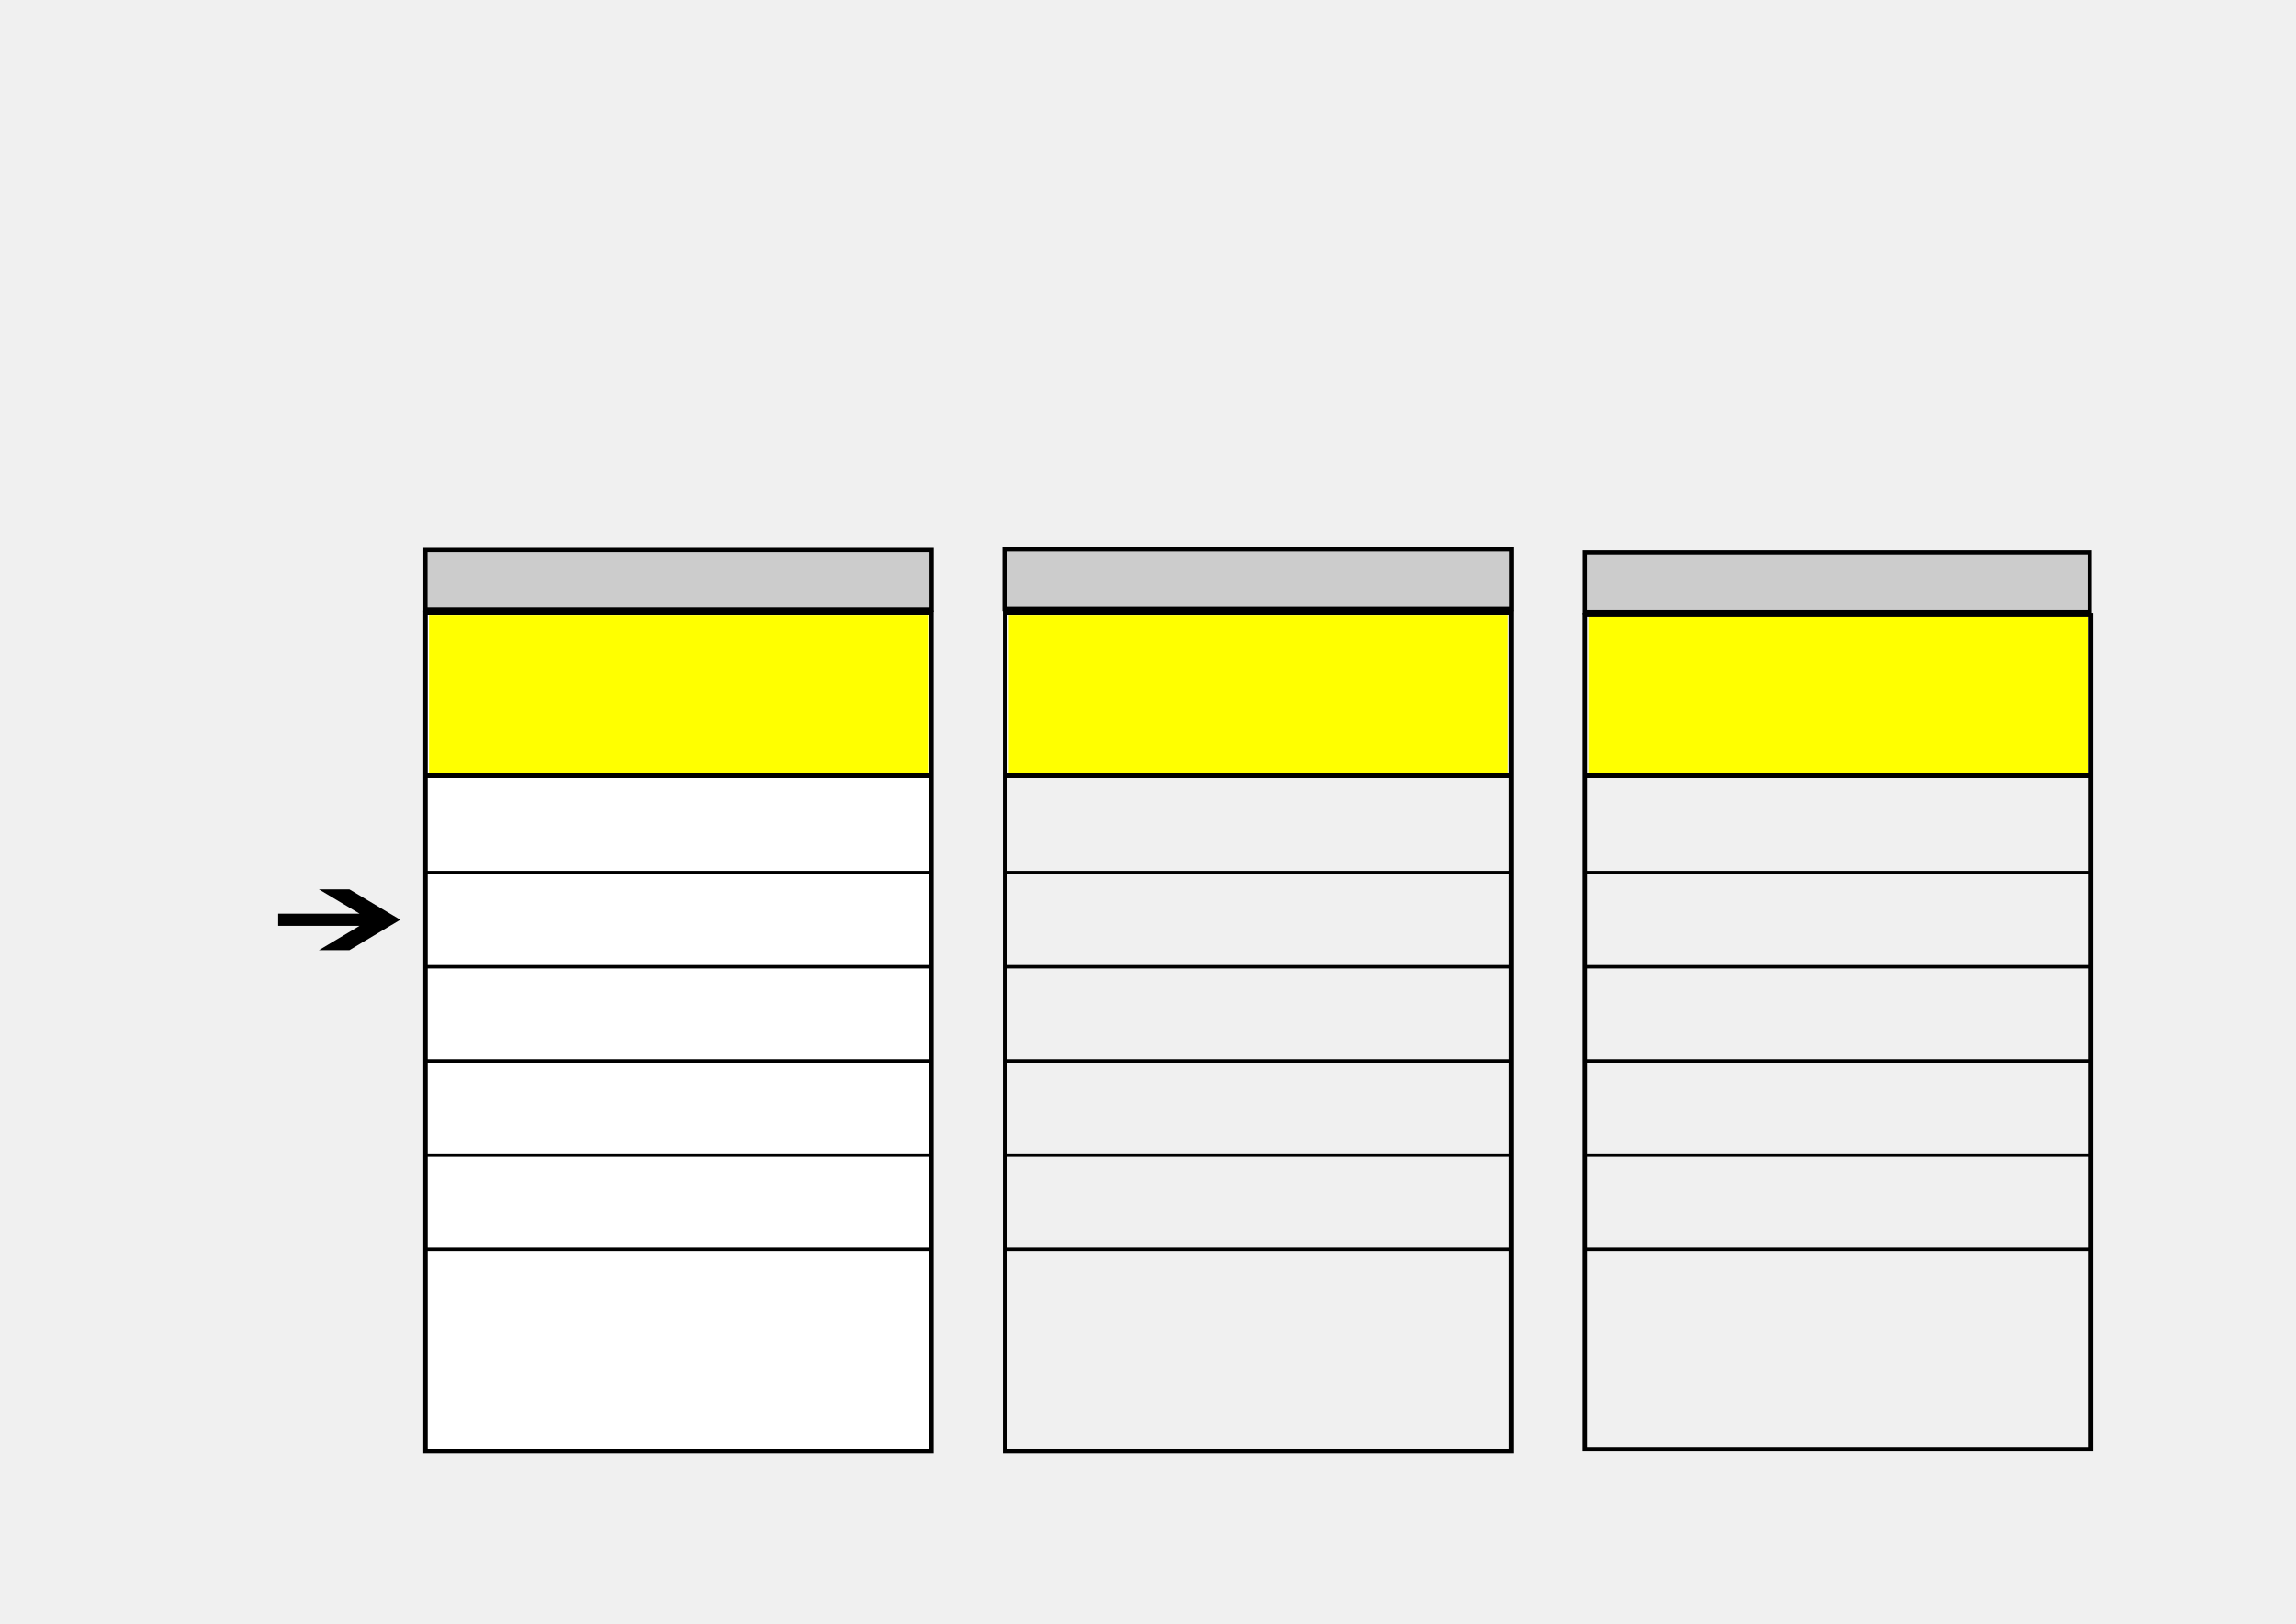
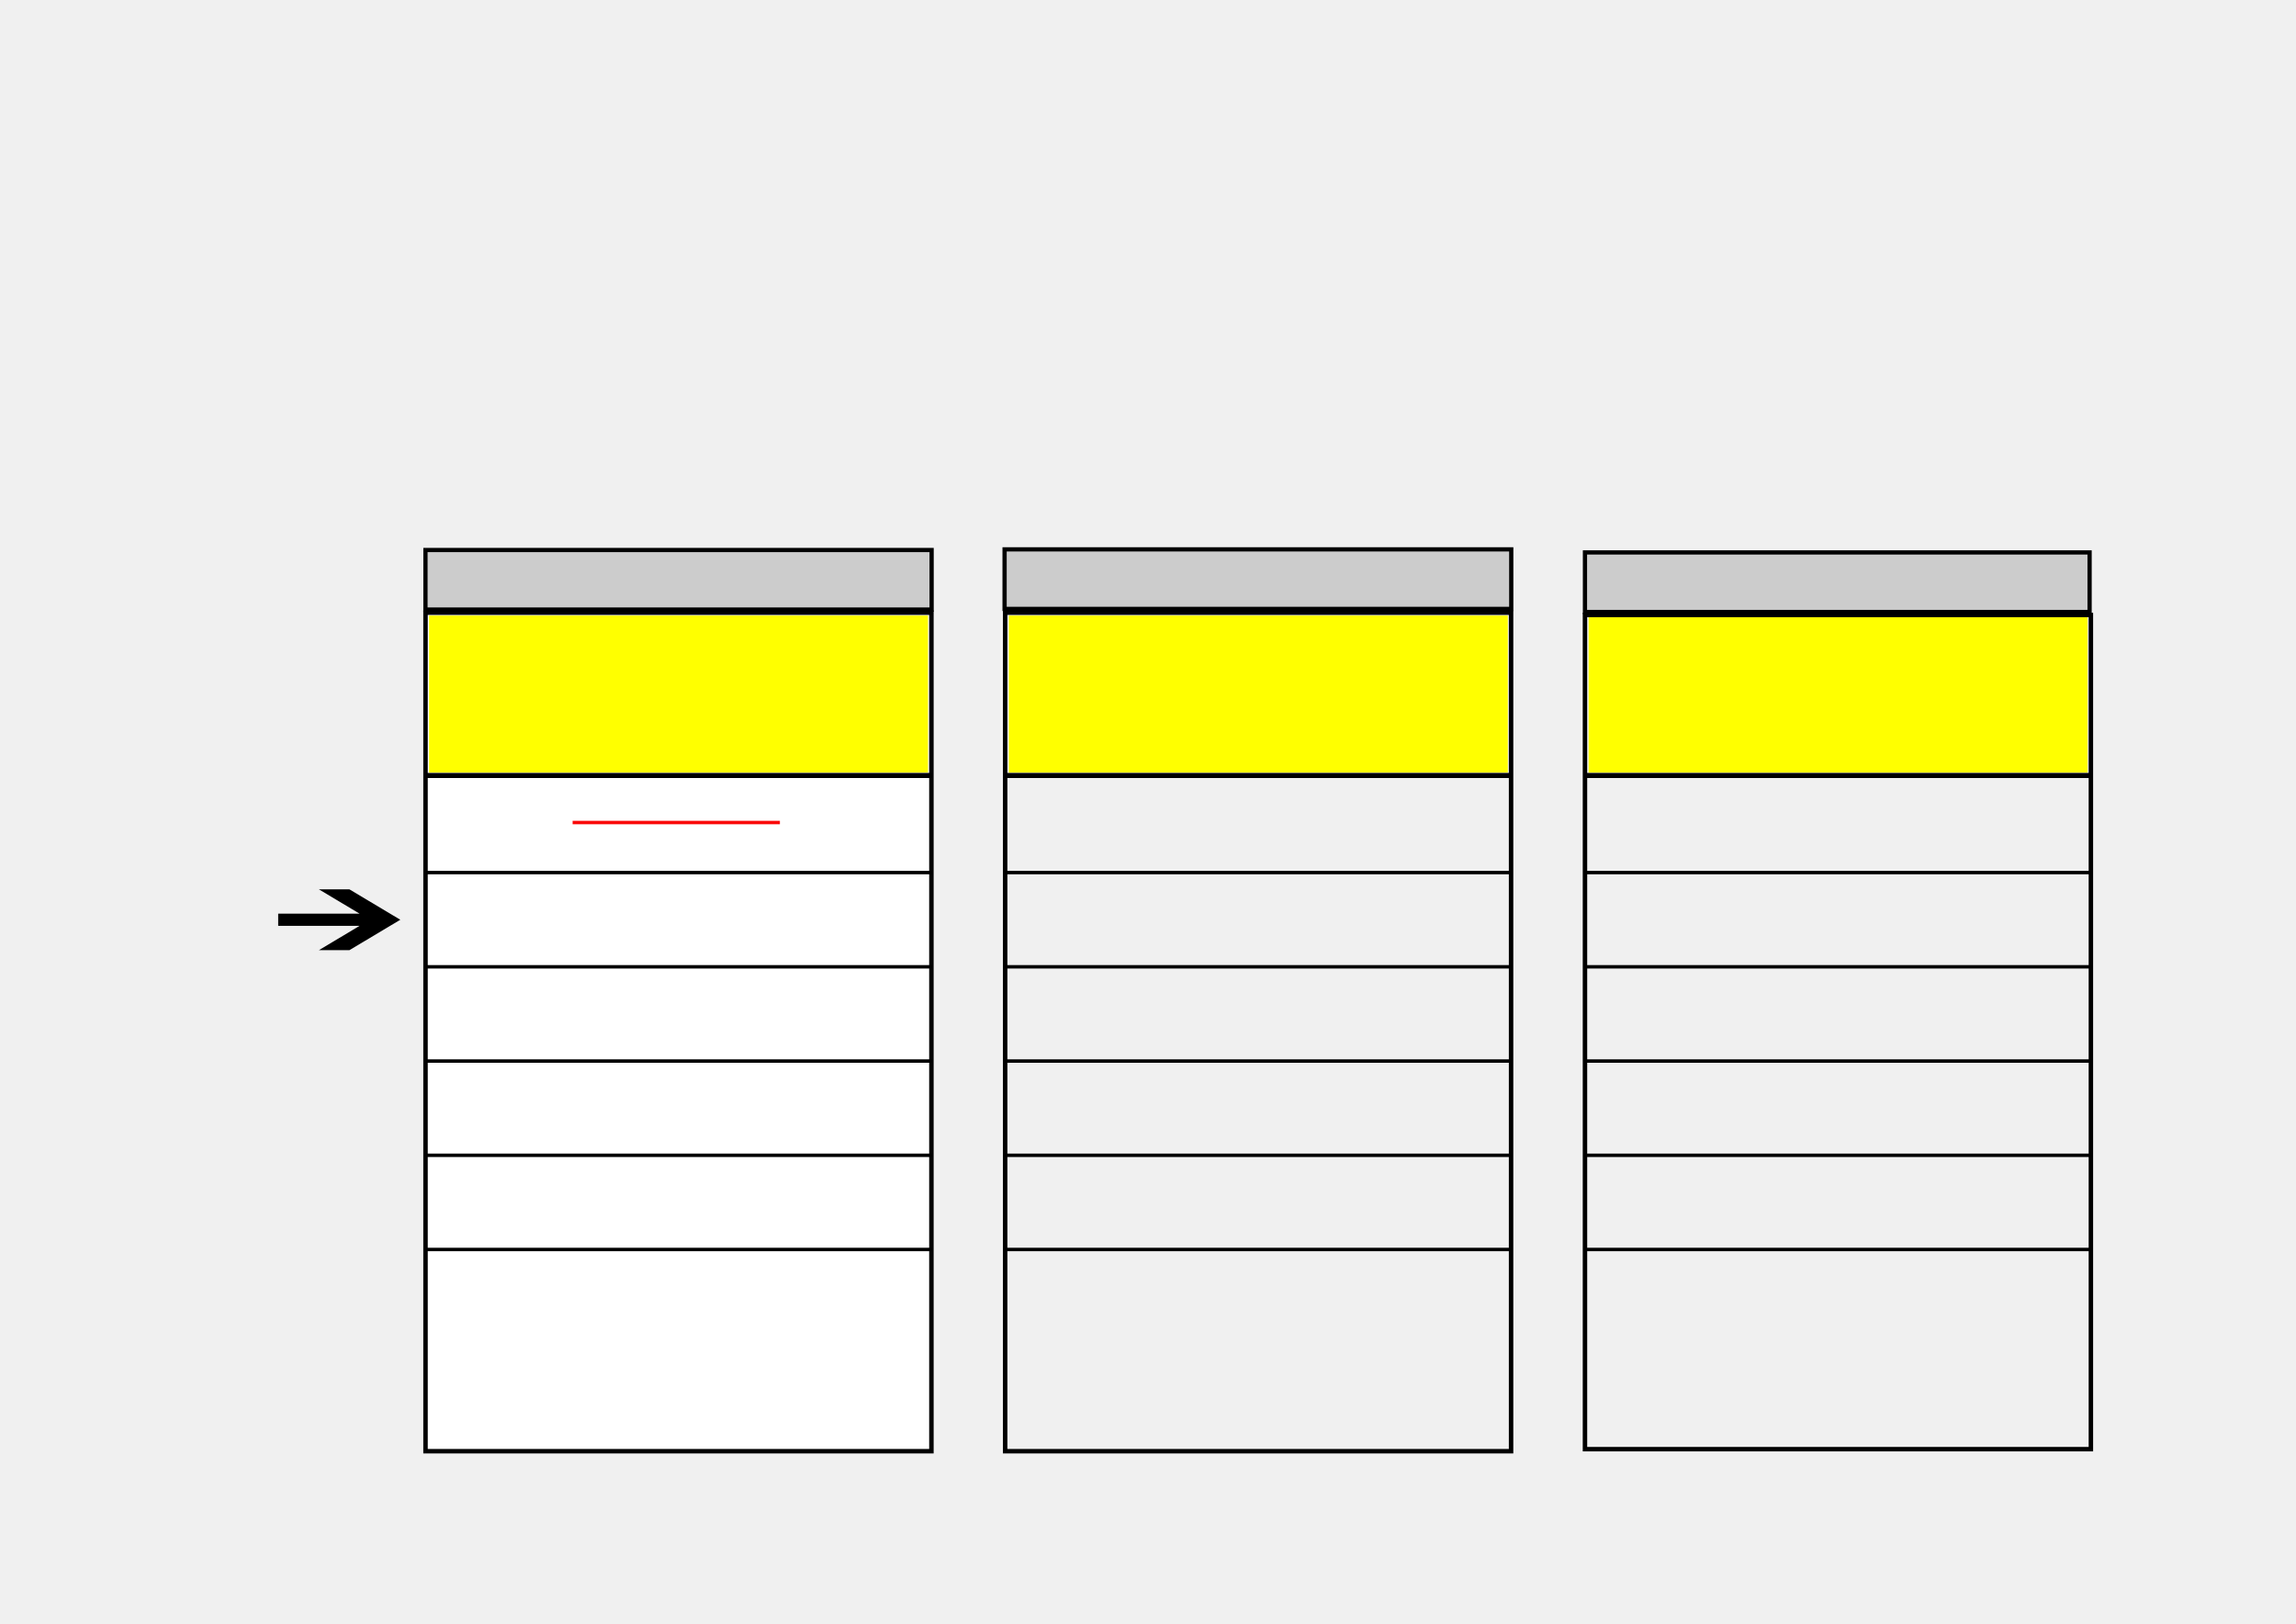
<svg xmlns="http://www.w3.org/2000/svg" width="297mm" height="210mm" id="svg2985" version="1.1">
  <defs id="defs2987" />
  <g style="display:inline" id="layer1">
    <rect y="299.49" x="208.032" height="409.889" width="247.34" id="rect2994" style="fill:#ffffff;fill-opacity:1;stroke:#000000;stroke-width:2.182;stroke-linecap:square;stroke-miterlimit:4;stroke-opacity:1;stroke-dasharray:none" />
    <path id="path3766" d="m 208.314,379.071 c 246.446,0 246.446,0 246.446,0" style="fill:none;stroke:#000000;stroke-width:2.48;stroke-linecap:butt;stroke-linejoin:miter;stroke-miterlimit:4;stroke-opacity:1;stroke-dasharray:none" />
    <path id="path3812" d="" style="fill:#008000;fill-opacity:1;stroke:#000000;stroke-width:1.152;stroke-opacity:1" />
    <path id="path3814" d="" style="fill:#008000;fill-opacity:1;stroke:#000000;stroke-width:1.152;stroke-opacity:1" />
    <path id="path5354" d="m 208.841,426.531 c 245.544,0 245.544,0 245.544,0" style="fill:none;stroke:#000000;stroke-width:1.68;stroke-linecap:square;stroke-linejoin:miter;stroke-miterlimit:1;stroke-opacity:1;stroke-dasharray:none" />
    <path id="path5354-1" d="m 208.841,472.594 c 245.544,0 245.544,0 245.544,0" style="fill:none;stroke:#000000;stroke-width:1.678;stroke-linecap:square;stroke-linejoin:miter;stroke-miterlimit:1;stroke-opacity:1;stroke-dasharray:none" />
    <path id="path5354-7" d="m 208.841,518.656 c 245.544,0 245.544,0 245.544,0" style="fill:none;stroke:#000000;stroke-width:1.678;stroke-linecap:square;stroke-linejoin:miter;stroke-miterlimit:1;stroke-opacity:1;stroke-dasharray:none" />
    <path id="path5354-4" d="m 208.841,564.719 c 245.544,0 245.544,0 245.544,0" style="fill:none;stroke:#000000;stroke-width:1.678;stroke-linecap:square;stroke-linejoin:miter;stroke-miterlimit:1;stroke-opacity:1;stroke-dasharray:none" />
    <path id="path5354-0" d="m 208.841,610.782 c 245.544,0 245.544,0 245.544,0" style="fill:none;stroke:#000000;stroke-width:1.678;stroke-linecap:square;stroke-linejoin:miter;stroke-miterlimit:1;stroke-opacity:1;stroke-dasharray:none" />
    <path id="path5587" d="m 209.753,339.262 0,-38.361 121.976,0 121.976,0 0,38.361 0,38.361 -121.976,0 -121.976,0 0,-38.361 z" style="fill:#ffff00;fill-opacity:1;stroke:none" />
    <path id="path3766-4" d="m 491.779,379.072 c 246.446,0 246.446,0 246.446,0" style="fill:none;stroke:#000000;stroke-width:2.48;stroke-linecap:butt;stroke-linejoin:miter;stroke-miterlimit:4;stroke-opacity:1;stroke-dasharray:none" />
    <path id="path5354-8" d="m 492.306,426.532 c 245.544,0 245.544,0 245.544,0" style="fill:none;stroke:#000000;stroke-width:1.68;stroke-linecap:square;stroke-linejoin:miter;stroke-miterlimit:1;stroke-opacity:1;stroke-dasharray:none" />
    <path id="path5354-1-8" d="m 492.305,472.595 c 245.544,0 245.544,0 245.544,0" style="fill:none;stroke:#000000;stroke-width:1.678;stroke-linecap:square;stroke-linejoin:miter;stroke-miterlimit:1;stroke-opacity:1;stroke-dasharray:none" />
    <path id="path5354-7-2" d="m 492.305,518.658 c 245.544,0 245.544,0 245.544,0" style="fill:none;stroke:#000000;stroke-width:1.678;stroke-linecap:square;stroke-linejoin:miter;stroke-miterlimit:1;stroke-opacity:1;stroke-dasharray:none" />
    <path id="path5354-4-4" d="m 492.305,564.721 c 245.544,0 245.544,0 245.544,0" style="fill:none;stroke:#000000;stroke-width:1.678;stroke-linecap:square;stroke-linejoin:miter;stroke-miterlimit:1;stroke-opacity:1;stroke-dasharray:none" />
    <path id="path5354-0-5" d="m 492.305,610.784 c 245.544,0 245.544,0 245.544,0" style="fill:none;stroke:#000000;stroke-width:1.678;stroke-linecap:square;stroke-linejoin:miter;stroke-miterlimit:1;stroke-opacity:1;stroke-dasharray:none" />
    <path id="path5587-5" d="m 493.217,339.264 0,-38.361 121.976,0 121.976,0 0,38.361 0,38.361 -121.976,0 -121.976,0 0,-38.361 z" style="fill:#ffff00;fill-opacity:1;stroke:none" />
    <path id="path3766-7" d="m 775.244,379.072 c 246.446,0 246.446,0 246.446,0" style="fill:none;stroke:#000000;stroke-width:2.48;stroke-linecap:butt;stroke-linejoin:miter;stroke-miterlimit:4;stroke-opacity:1;stroke-dasharray:none" />
    <path id="path5354-11" d="m 775.771,426.532 c 245.544,0 245.544,0 245.544,0" style="fill:none;stroke:#000000;stroke-width:1.68;stroke-linecap:square;stroke-linejoin:miter;stroke-miterlimit:1;stroke-opacity:1;stroke-dasharray:none" />
    <path id="path5354-1-5" d="m 775.77,472.595 c 245.544,0 245.544,0 245.544,0" style="fill:none;stroke:#000000;stroke-width:1.678;stroke-linecap:square;stroke-linejoin:miter;stroke-miterlimit:1;stroke-opacity:1;stroke-dasharray:none" />
    <path id="path5354-7-27" d="m 775.77,518.658 c 245.544,0 245.544,0 245.544,0" style="fill:none;stroke:#000000;stroke-width:1.678;stroke-linecap:square;stroke-linejoin:miter;stroke-miterlimit:1;stroke-opacity:1;stroke-dasharray:none" />
    <path id="path5354-4-6" d="m 775.77,564.721 c 245.544,0 245.544,0 245.544,0" style="fill:none;stroke:#000000;stroke-width:1.678;stroke-linecap:square;stroke-linejoin:miter;stroke-miterlimit:1;stroke-opacity:1;stroke-dasharray:none" />
    <path id="path5354-0-1" d="m 775.77,610.784 c 245.544,0 245.544,0 245.544,0" style="fill:none;stroke:#000000;stroke-width:1.678;stroke-linecap:square;stroke-linejoin:miter;stroke-miterlimit:1;stroke-opacity:1;stroke-dasharray:none" />
    <path id="path5587-4" d="m 776.682,339.264 0,-38.361 121.976,0 121.976,0 0,38.361 0,38.361 -121.976,0 -121.976,0 0,-38.361 z" style="fill:#ffff00;fill-opacity:1;stroke:none" />
    <flowRoot transform="translate(206.2535,270.7929)" style="font-size:12px;font-style:normal;font-weight:normal;line-height:125%;letter-spacing:0px;word-spacing:0px;fill:#000000;fill-opacity:1;stroke:none;font-family:Sans" id="flowRoot5649" xml:space="preserve">
      <flowRegion id="flowRegion5651">
        <rect y="58.201" x="46.669" height="30.919" width="183.039" id="rect5653" />
      </flowRegion>
      <flowPara style="font-size:23px" id="flowPara5655">[báza, báza+1)</flowPara>
    </flowRoot>
    <flowRoot transform="translate(114.3221,279.2633)" style="font-size:30px;font-style:normal;font-weight:normal;line-height:125%;letter-spacing:0px;word-spacing:0px;fill:#000000;fill-opacity:1;stroke:none;font-family:Sans" id="flowRoot5704" xml:space="preserve">
      <flowRegion id="flowRegion5706">
        <rect style="font-size:30px" y="49.716" x="411.536" height="43.841" width="250.316" id="rect5708" />
      </flowRegion>
      <flowPara style="font-size:23px" id="flowPara5710">[báza+1, báza+2)</flowPara>
    </flowRoot>
    <flowRoot transform="translate(42.7897,279.2633)" style="font-size:12px;font-style:normal;font-weight:normal;line-height:125%;letter-spacing:0px;word-spacing:0px;fill:#000000;fill-opacity:1;stroke:none;font-family:Sans" id="flowRoot5712" xml:space="preserve">
      <flowRegion id="flowRegion5714">
        <rect y="49.716" x="741.048" height="167.983" width="499.345" id="rect5716" />
      </flowRegion>
      <flowPara style="font-size:23px" id="flowPara5718">[báza+2,  báza+1+√2) </flowPara>
    </flowRoot>
    <flowRoot transform="translate(223.8851,265.7063)" style="font-size:20px;font-style:normal;font-weight:normal;line-height:125%;letter-spacing:0px;word-spacing:0px;fill:#000000;fill-opacity:1;stroke:none;font-family:Sans" id="flowRoot5731" xml:space="preserve">
      <flowRegion id="flowRegion5733">
        <rect style="font-size:20px" y="125.094" x="61" height="33" width="188" id="rect5735" />
      </flowRegion>
-       <flowPara id="flowPara5737">(1.5, dáta)</flowPara>
+       <flowPara id="flowPara5737" style="fill:#ff0000">(1.5, dáta)</flowPara>
    </flowRoot>
    <flowRoot style="font-size:20px;font-style:normal;font-weight:normal;line-height:125%;letter-spacing:0px;word-spacing:0px;fill:#000000;fill-opacity:1;stroke:none;font-family:Sans" id="flowRoot5731-1" xml:space="preserve" transform="translate(87.22956,204.9856)">
      <flowRegion id="flowRegion5733-6">
        <rect style="font-size:20px" y="125.094" x="61" height="33" width="188" id="rect5735-8" />
      </flowRegion>
      <flowPara id="flowPara5737-5" />
    </flowRoot>
    <flowRoot style="font-size:20px;font-style:normal;font-weight:normal;line-height:125%;letter-spacing:0px;word-spacing:0px;fill:#000000;fill-opacity:1;stroke:none;font-family:Sans" id="flowRoot5731-12" xml:space="preserve" transform="translate(501.8221,268.923)">
      <flowRegion id="flowRegion5733-3">
        <rect style="font-size:20px" y="125.094" x="61" height="33" width="188" id="rect5735-3" />
      </flowRegion>
      <flowPara id="flowPara5737-4">(2.97, dáta)</flowPara>
    </flowRoot>
    <flowRoot style="font-size:20px;font-style:normal;font-weight:normal;line-height:125%;letter-spacing:0px;word-spacing:0px;fill:#000000;fill-opacity:1;stroke:none;font-family:Sans" id="flowRoot5731-11" xml:space="preserve" transform="translate(506.2645,314.9659)">
      <flowRegion id="flowRegion5733-38">
        <rect style="font-size:20px" y="125.094" x="61" height="33" width="188" id="rect5735-7" />
      </flowRegion>
      <flowPara id="flowPara5737-42">(2.0, dáta)</flowPara>
    </flowRoot>
    <flowRoot style="font-size:20px;font-style:normal;font-weight:normal;line-height:125%;letter-spacing:0px;word-spacing:0px;fill:#000000;fill-opacity:1;stroke:none;font-family:Sans" id="flowRoot5731-77" xml:space="preserve" transform="translate(507.3074,358.923)">
      <flowRegion id="flowRegion5733-9">
        <rect style="font-size:20px" y="125.094" x="61" height="33" width="188" id="rect5735-31" />
      </flowRegion>
      <flowPara id="flowPara5737-9">(2.6, dáta)</flowPara>
    </flowRoot>
    <flowRoot style="font-size:20px;font-style:normal;font-weight:normal;line-height:125%;letter-spacing:0px;word-spacing:0px;fill:#000000;fill-opacity:1;stroke:none;font-family:Sans" id="flowRoot5731-8" xml:space="preserve" transform="translate(774.2897,263.923)">
      <flowRegion id="flowRegion5733-65">
        <rect style="font-size:20px" y="125.094" x="61" height="33" width="188" id="rect5735-0" />
      </flowRegion>
      <flowPara id="flowPara5737-28">(3.10, dáta)</flowPara>
    </flowRoot>
    <flowRoot transform="translate(149.81,35.59798)" style="font-size:35px;font-style:normal;font-weight:normal;line-height:125%;letter-spacing:0px;word-spacing:0px;fill:#000000;fill-opacity:1;stroke:none;font-family:Sans" id="flowRoot5844" xml:space="preserve">
      <flowRegion id="flowRegion5846">
        <rect style="font-size:35px" y="45.473" x="55.154" height="56.569" width="158.392" id="rect5848" />
      </flowRegion>
      <flowPara id="flowPara5850" style="font-size:30px">báza = 1</flowPara>
    </flowRoot>
    <flowRoot style="font-size:20px;font-style:normal;font-weight:normal;line-height:125%;letter-spacing:0px;word-spacing:0px;fill:#000000;fill-opacity:1;stroke:none;font-family:Sans" id="flowRoot5731-8-6" xml:space="preserve" transform="translate(774.9116,313.3086)">
      <flowRegion id="flowRegion5733-65-0">
        <rect style="font-size:20px" y="125.094" x="61" height="33" width="188" id="rect5735-0-2" />
      </flowRegion>
      <flowPara id="flowPara5737-28-4">(3.09, dáta)</flowPara>
    </flowRoot>
    <flowRoot style="font-size:17px;font-style:normal;font-weight:normal;line-height:125%;letter-spacing:0px;word-spacing:0px;fill:#000000;fill-opacity:1;stroke:none;font-family:Sans" id="flowRoot5879" xml:space="preserve">
      <flowRegion id="flowRegion5881">
        <rect y="162.853" x="41.012" height="568.514" width="322.441" id="rect5883" />
      </flowRegion>
      <flowPara id="flowPara5885" />
    </flowRoot>
    <rect y="299.49" x="491.427" height="409.889" width="247.34" id="rect2994-8" style="fill:none;stroke:#000000;stroke-width:2.182;stroke-linecap:square;stroke-miterlimit:4;stroke-opacity:1;stroke-dasharray:none" />
    <rect y="300.608" x="774.896" height="407.774" width="247.346" id="rect2994-6" style="fill:none;stroke:#000000;stroke-width:2.176;stroke-linecap:square;stroke-miterlimit:4;stroke-opacity:1;stroke-dasharray:none" />
    <flowRoot style="font-size:17px;font-style:normal;font-weight:normal;line-height:125%;letter-spacing:0px;word-spacing:0px;fill:#000000;fill-opacity:1;stroke:none;font-family:Sans" id="flowRoot5912" xml:space="preserve">
      <flowRegion id="flowRegion5914">
        <rect y="103.456" x="295.571" height="91.924" width="183.848" id="rect5916" />
      </flowRegion>
      <flowPara id="flowPara5918" />
    </flowRoot>
    <rect y="268.858" x="208.005" height="29.112" width="247.465" id="rect5920" style="fill:#cccccc;fill-opacity:1;stroke:#000000;stroke-width:2.066;stroke-miterlimit:4;stroke-opacity:1;stroke-dasharray:none" />
    <rect y="268.539" x="491.143" height="29.111" width="247.714" id="rect5920-8" style="fill:#cccccc;fill-opacity:1;stroke:#000000;stroke-width:2.067;stroke-miterlimit:4;stroke-opacity:1;stroke-dasharray:none;display:inline" />
    <rect y="270.037" x="774.891" height="29.116" width="246.718" id="rect5920-7" style="fill:#cccccc;fill-opacity:1;stroke:#000000;stroke-width:2.063;stroke-miterlimit:4;stroke-opacity:1;stroke-dasharray:none;display:inline" />
    <flowRoot transform="translate(53.23528,0.4947961)" style="font-size:17px;font-style:normal;font-weight:normal;line-height:125%;letter-spacing:0px;word-spacing:0px;fill:#000000;fill-opacity:1;stroke:none;font-family:Sans" id="flowRoot5989" xml:space="preserve">
      <flowRegion id="flowRegion5991">
        <rect y="273.594" x="254.5" height="21.5" width="120" id="rect5993" />
      </flowRegion>
      <flowPara id="flowPara5995">box 1</flowPara>
    </flowRoot>
    <flowRoot transform="translate(335.3416,0.469962)" style="font-size:17px;font-style:normal;font-weight:normal;line-height:125%;letter-spacing:0px;word-spacing:0px;fill:#000000;fill-opacity:1;stroke:none;display:inline;font-family:Sans" id="flowRoot5989-8" xml:space="preserve">
      <flowRegion id="flowRegion5991-1">
        <rect y="273.594" x="254.5" height="21.5" width="120" id="rect5993-6" />
      </flowRegion>
      <flowPara id="flowPara5995-0">box 2</flowPara>
    </flowRoot>
    <flowRoot transform="translate(622.4568,0.5557485)" style="font-size:17px;font-style:normal;font-weight:normal;line-height:125%;letter-spacing:0px;word-spacing:0px;fill:#000000;fill-opacity:1;stroke:none;display:inline;font-family:Sans" id="flowRoot5989-9" xml:space="preserve">
      <flowRegion id="flowRegion5991-5">
        <rect y="273.594" x="254.5" height="21.5" width="120" id="rect5993-8" />
      </flowRegion>
      <flowPara id="flowPara5995-9">box 3</flowPara>
    </flowRoot>
    <flowRoot transform="translate(-21.87182,21.59798)" style="font-size:17px;font-style:normal;font-weight:normal;line-height:125%;letter-spacing:0px;word-spacing:0px;fill:#000000;fill-opacity:1;stroke:none;font-family:Sans" id="flowRoot6037" xml:space="preserve">
      <flowRegion id="flowRegion6039">
        <rect y="110.094" x="228" height="194" width="418" id="rect6041" />
      </flowRegion>
      <flowPara style="font-size:30px" id="flowPara6043">1. priehradka = box 1</flowPara>
      <flowPara style="font-size:30px" id="flowPara6047">2. priehradka = box 2</flowPara>
      <flowPara style="font-size:30px" id="flowPara6049">3. priehradka = box 3</flowPara>
      <flowPara style="font-size:40px" id="flowPara6045" />
    </flowRoot>
    <polygon style="fill:#000000;stroke:none" points="100,-500 -200,-500 200,-100 -600,-100 -600,100 200,100 -200,500 100,500 600,0 " id="polygon6271" transform="matrix(0.04975888,0,0,0.02972882,165.8553,449.5945)" />
    <flowRoot xml:space="preserve" id="flowRoot6322" style="font-size:17px;font-style:normal;font-weight:normal;line-height:125%;letter-spacing:0px;word-spacing:0px;fill:#000000;fill-opacity:1;stroke:none;font-family:Sans" transform="translate(49.15433,48)">
      <flowRegion id="flowRegion6324">
        <rect id="rect6326" width="84" height="33" x="37" y="389.094" />
      </flowRegion>
      <flowPara id="flowPara6328" style="font-size:23px">top</flowPara>
    </flowRoot>
    <flowRoot xml:space="preserve" id="flowRoot6330" style="fill:black;stroke:none;stroke-opacity:1;stroke-width:1px;stroke-linejoin:miter;stroke-linecap:butt;fill-opacity:1;font-family:Sans;font-style:normal;font-weight:normal;font-size:17px;line-height:125%;letter-spacing:0px;word-spacing:0px">
      <flowRegion id="flowRegion6332">
        <rect id="rect6334" width="345.068" height="196.576" x="668.923" y="53.958" />
      </flowRegion>
      <flowPara id="flowPara6336" />
    </flowRoot>
    <flowRoot xml:space="preserve" id="flowRoot6338" style="fill:black;stroke:none;stroke-opacity:1;stroke-width:1px;stroke-linejoin:miter;stroke-linecap:butt;fill-opacity:1;font-family:Sans;font-style:normal;font-weight:normal;font-size:17px;line-height:125%;letter-spacing:0px;word-spacing:0px">
      <flowRegion id="flowRegion6340">
        <rect id="rect6342" width="352.139" height="164.049" x="661.852" y="56.787" />
      </flowRegion>
      <flowPara id="flowPara6344" />
    </flowRoot>
    <flowRoot xml:space="preserve" id="flowRoot6582" style="font-size:17px;font-style:normal;font-weight:normal;line-height:125%;letter-spacing:0px;word-spacing:0px;fill:#000000;fill-opacity:1;stroke:none;font-family:Sans">
      <flowRegion id="flowRegion6584">
        <rect id="rect6586" width="373" height="187" x="628" y="77.094" />
      </flowRegion>
      <flowPara style="font-size:30px;fill:#ff0000" id="flowPara6623">pop()</flowPara>
      <flowPara style="font-size:30px;fill:#ff0000" id="flowPara6619" />
    </flowRoot>
    <flowRoot style="font-size:20px;font-style:normal;font-weight:normal;line-height:125%;letter-spacing:0px;word-spacing:0px;fill:#000000;fill-opacity:1;stroke:none;display:inline;font-family:Sans" id="flowRoot5731-8-6-0" xml:space="preserve" transform="translate(780.5938,358.465)">
      <flowRegion id="flowRegion5733-65-0-0">
        <rect style="font-size:20px" y="125.094" x="61" height="33" width="188" id="rect5735-0-2-7" />
      </flowRegion>
      <flowPara id="flowPara5737-28-4-2" style="fill:#000000">(3.0, dáta)</flowPara>
    </flowRoot>
    <flowRoot transform="translate(218.1602,314.465)" style="font-size:20px;font-style:normal;font-weight:normal;line-height:125%;letter-spacing:0px;word-spacing:0px;fill:#000000;fill-opacity:1;stroke:none;display:inline;font-family:Sans" id="flowRoot5731-5" xml:space="preserve">
      <flowRegion id="flowRegion5733-5">
        <rect style="font-size:20px" y="125.094" x="61" height="33" width="188" id="rect5735-2" />
      </flowRegion>
      <flowPara id="flowPara5737-1" style="fill:#000000">(1.25, dáta)</flowPara>
    </flowRoot>
+     <path style="opacity:0.959;fill:#ff0000;fill-opacity:1;stroke:#fa0000;stroke-width:1.669;stroke-linecap:butt;stroke-linejoin:miter;stroke-miterlimit:4;stroke-opacity:1;stroke-dasharray:none" d="m 279.955,402.067 c 101.341,0 101.341,0 101.341,0 l 0,0" id="path3108" />
  </g>
</svg>
